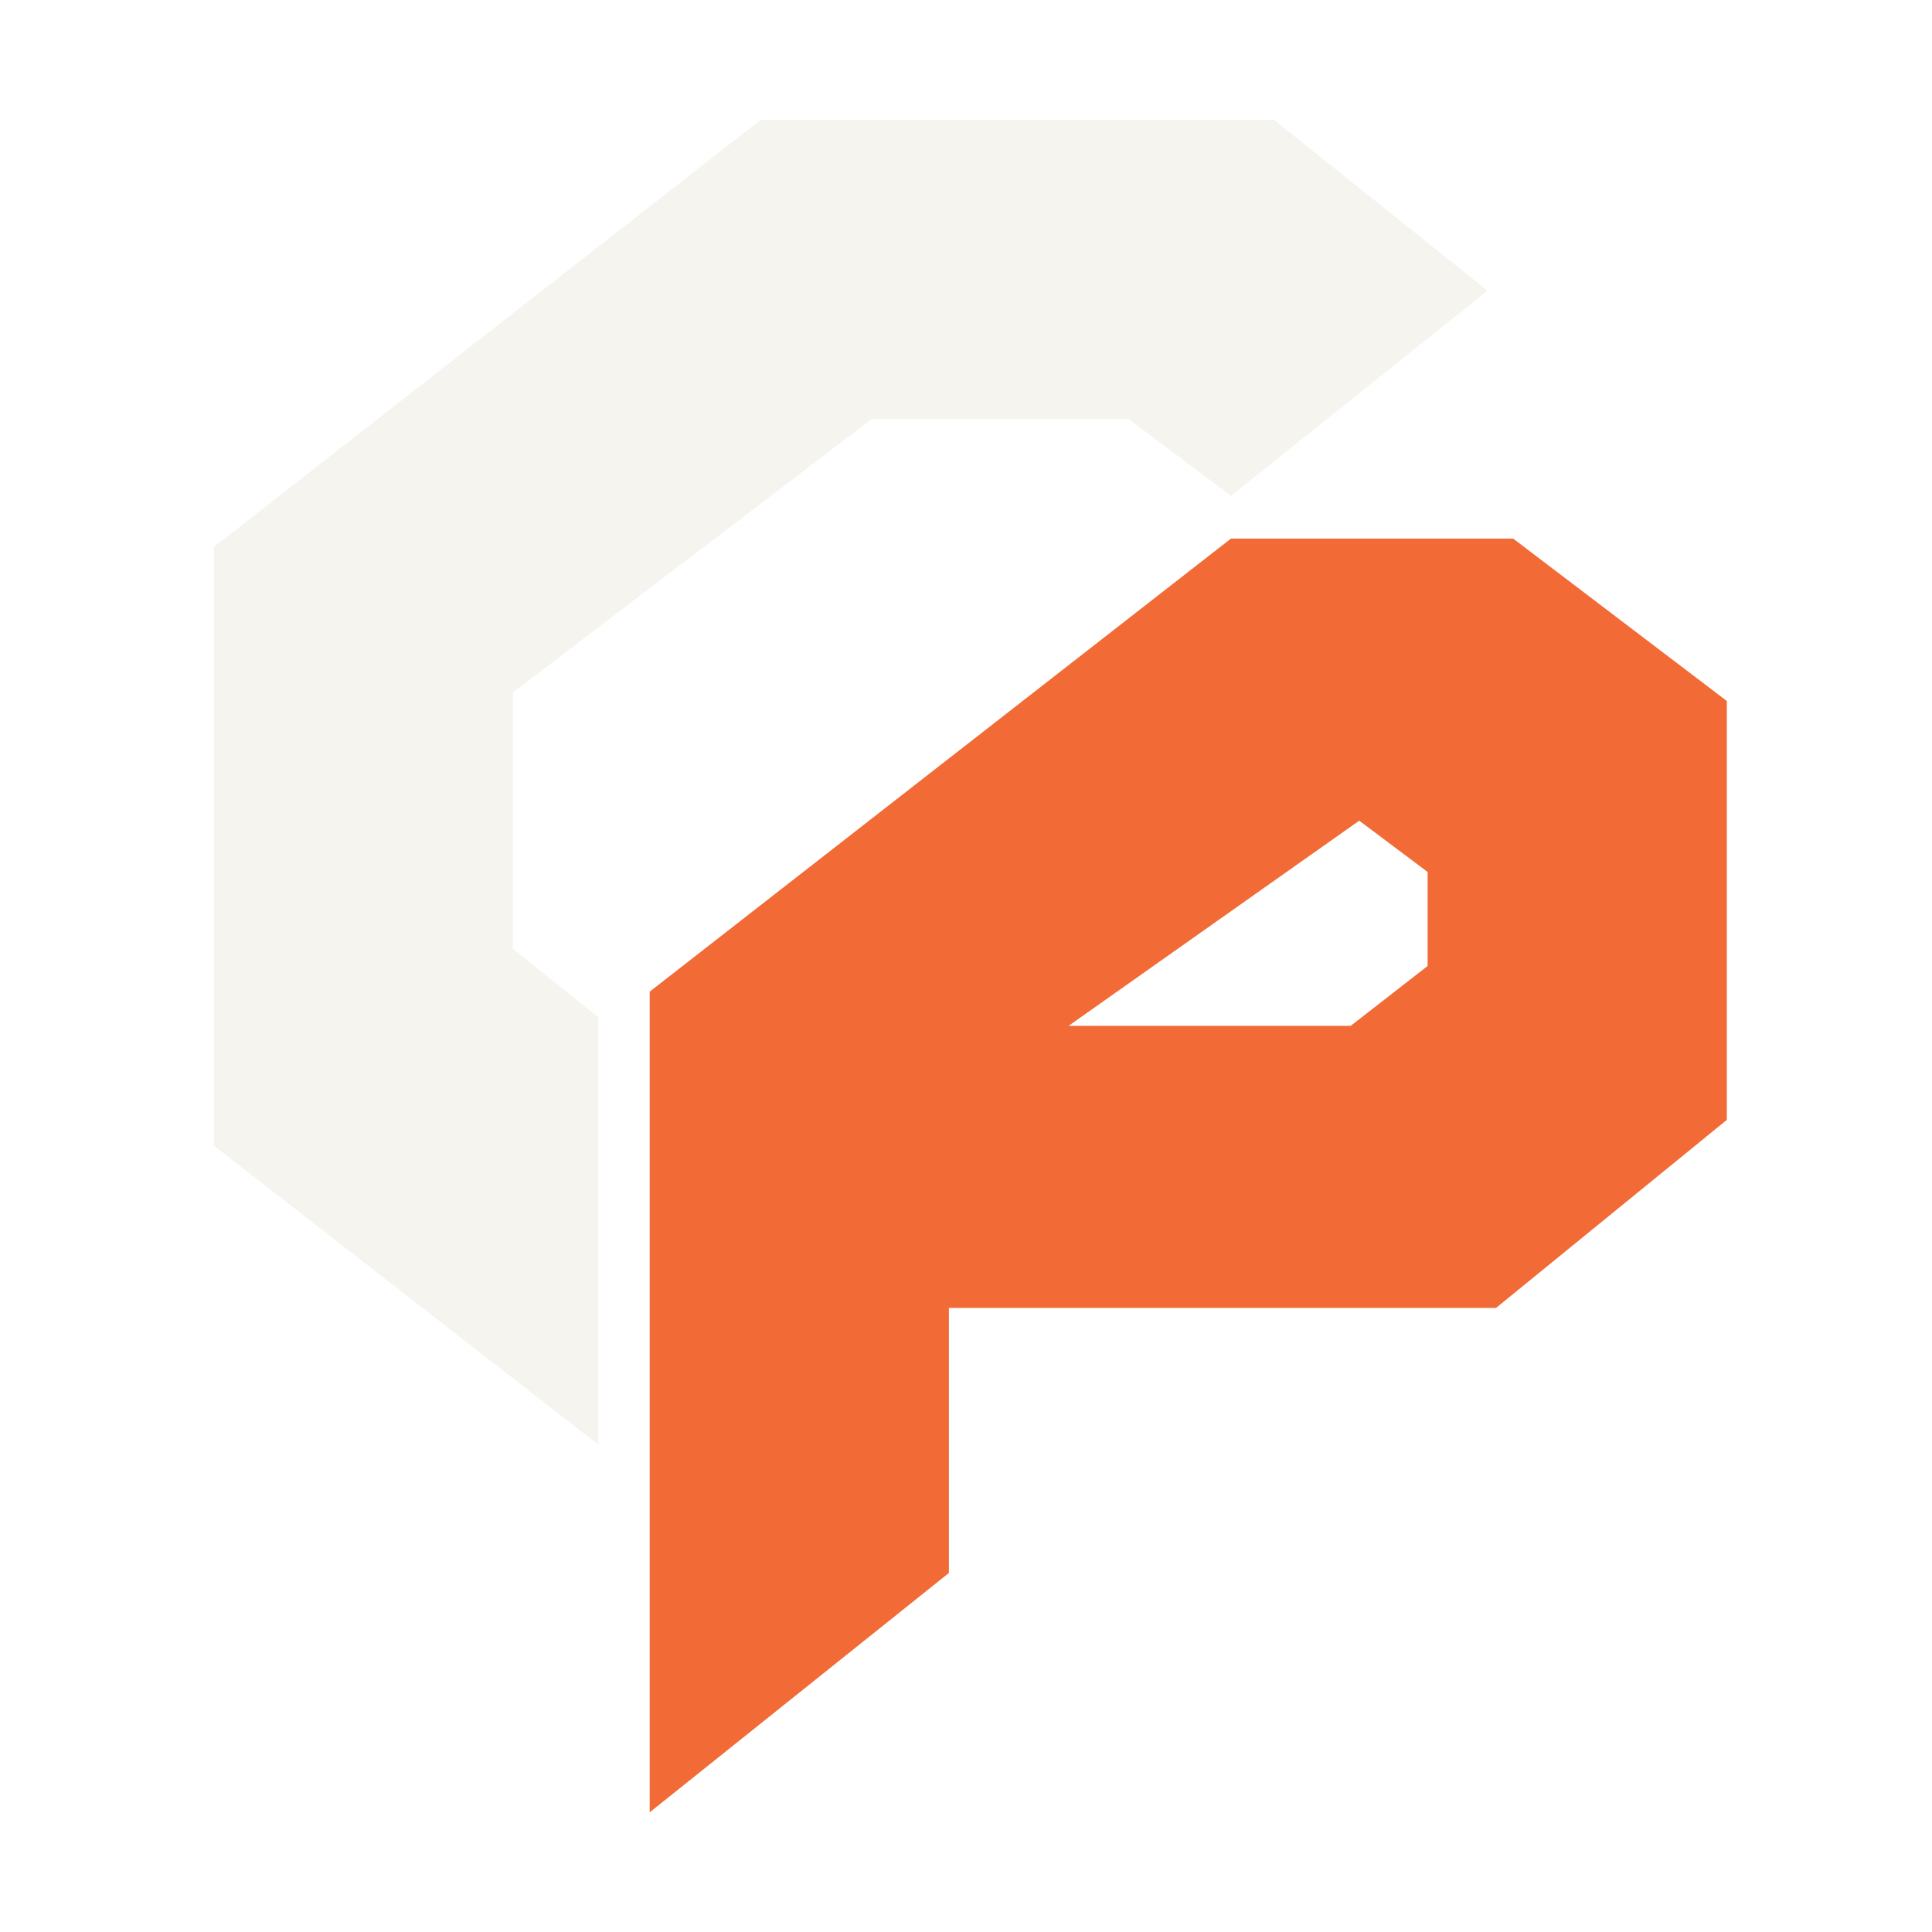
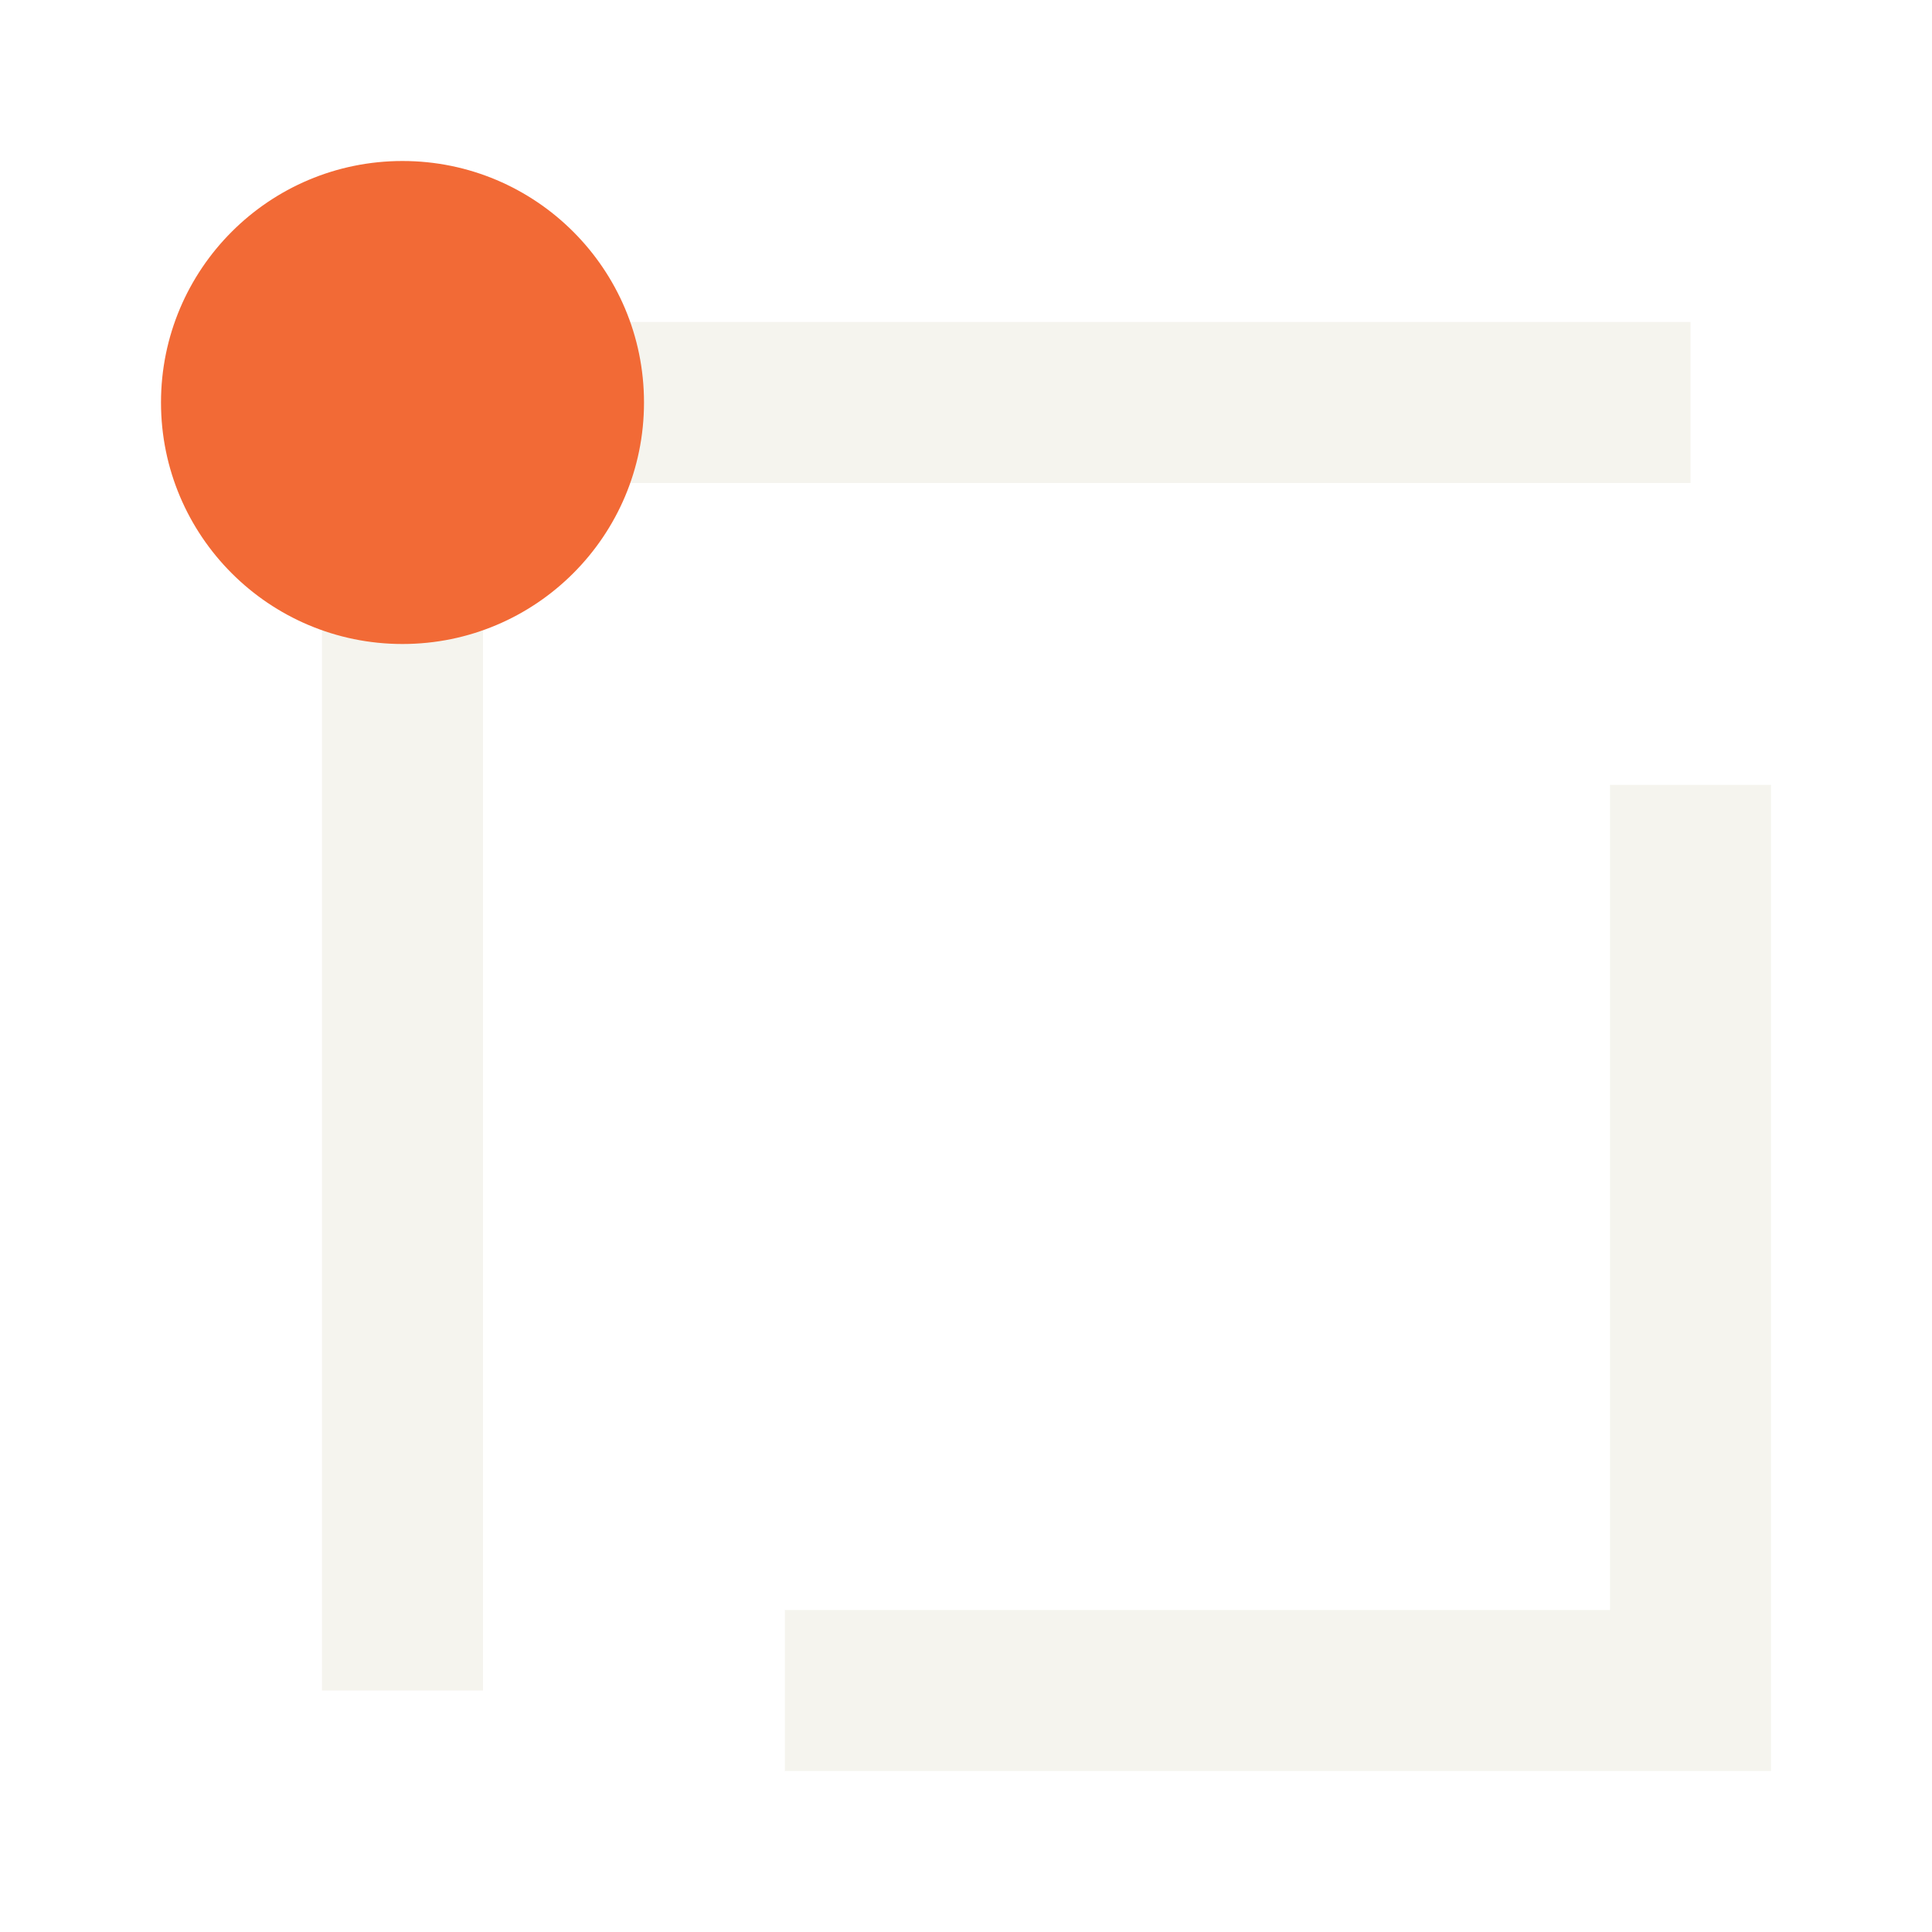
- <svg xmlns="http://www.w3.org/2000/svg" viewBox="1 399 226 226" width="226" height="226">
+ <svg xmlns="http://www.w3.org/2000/svg" viewBox="10 410 192 192" width="192" height="192">
  <g id="brand-symbol">
-     <path fill="#f5f4ee" d="M26 463 90 413H150L175 433 145 457 133 448H103L61 480V510L71 518V568L26 533Z" />
-     <path fill="#f26a36" fill-rule="evenodd" d="M77 515 145 462H178L203 481V530L176 552H112V583L77 611ZM126 519H159L168 512V501L160 495Z" />
+     <path d="M178 450H50V578M88 578H178V488" stroke="#f5f4ee" stroke-width="16" fill="none" />
+     <circle cx="50" cy="450" r="24" fill="#f26a36" />
+     <path d="M50 488v48M88 450h48" stroke="#f5f4ee" stroke-width="9.6" fill="none" />
  </g>
</svg>
